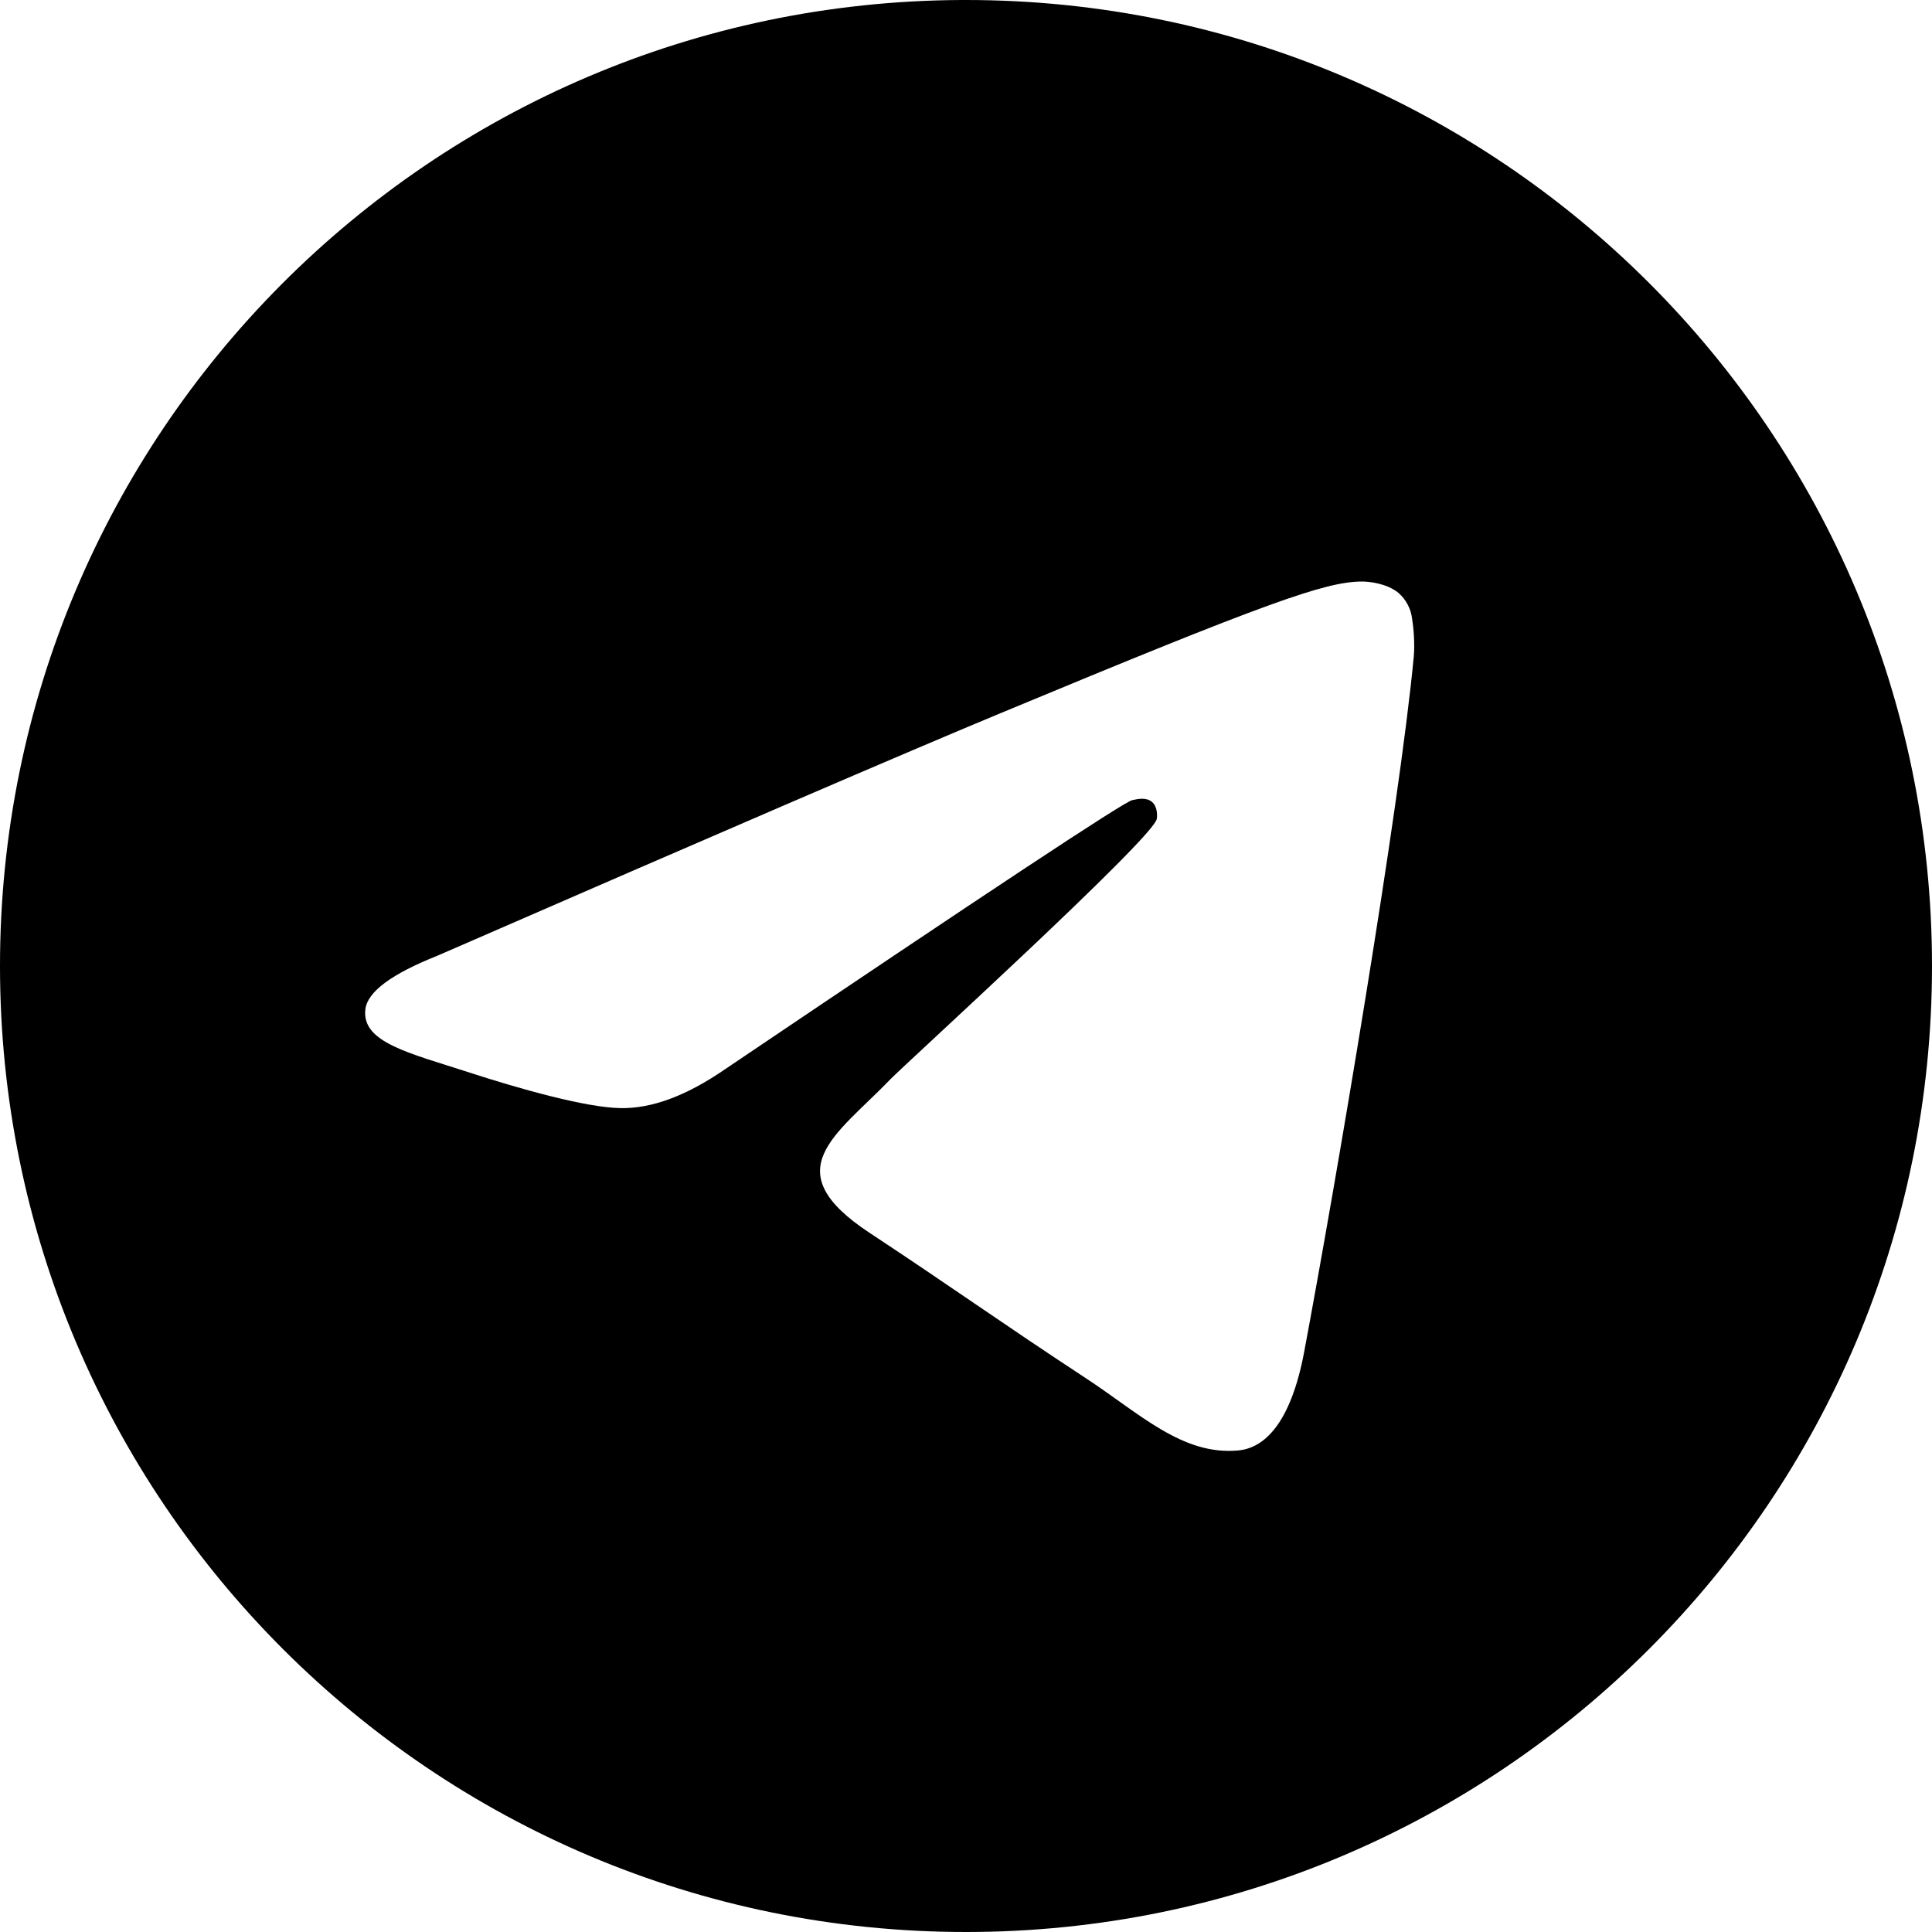
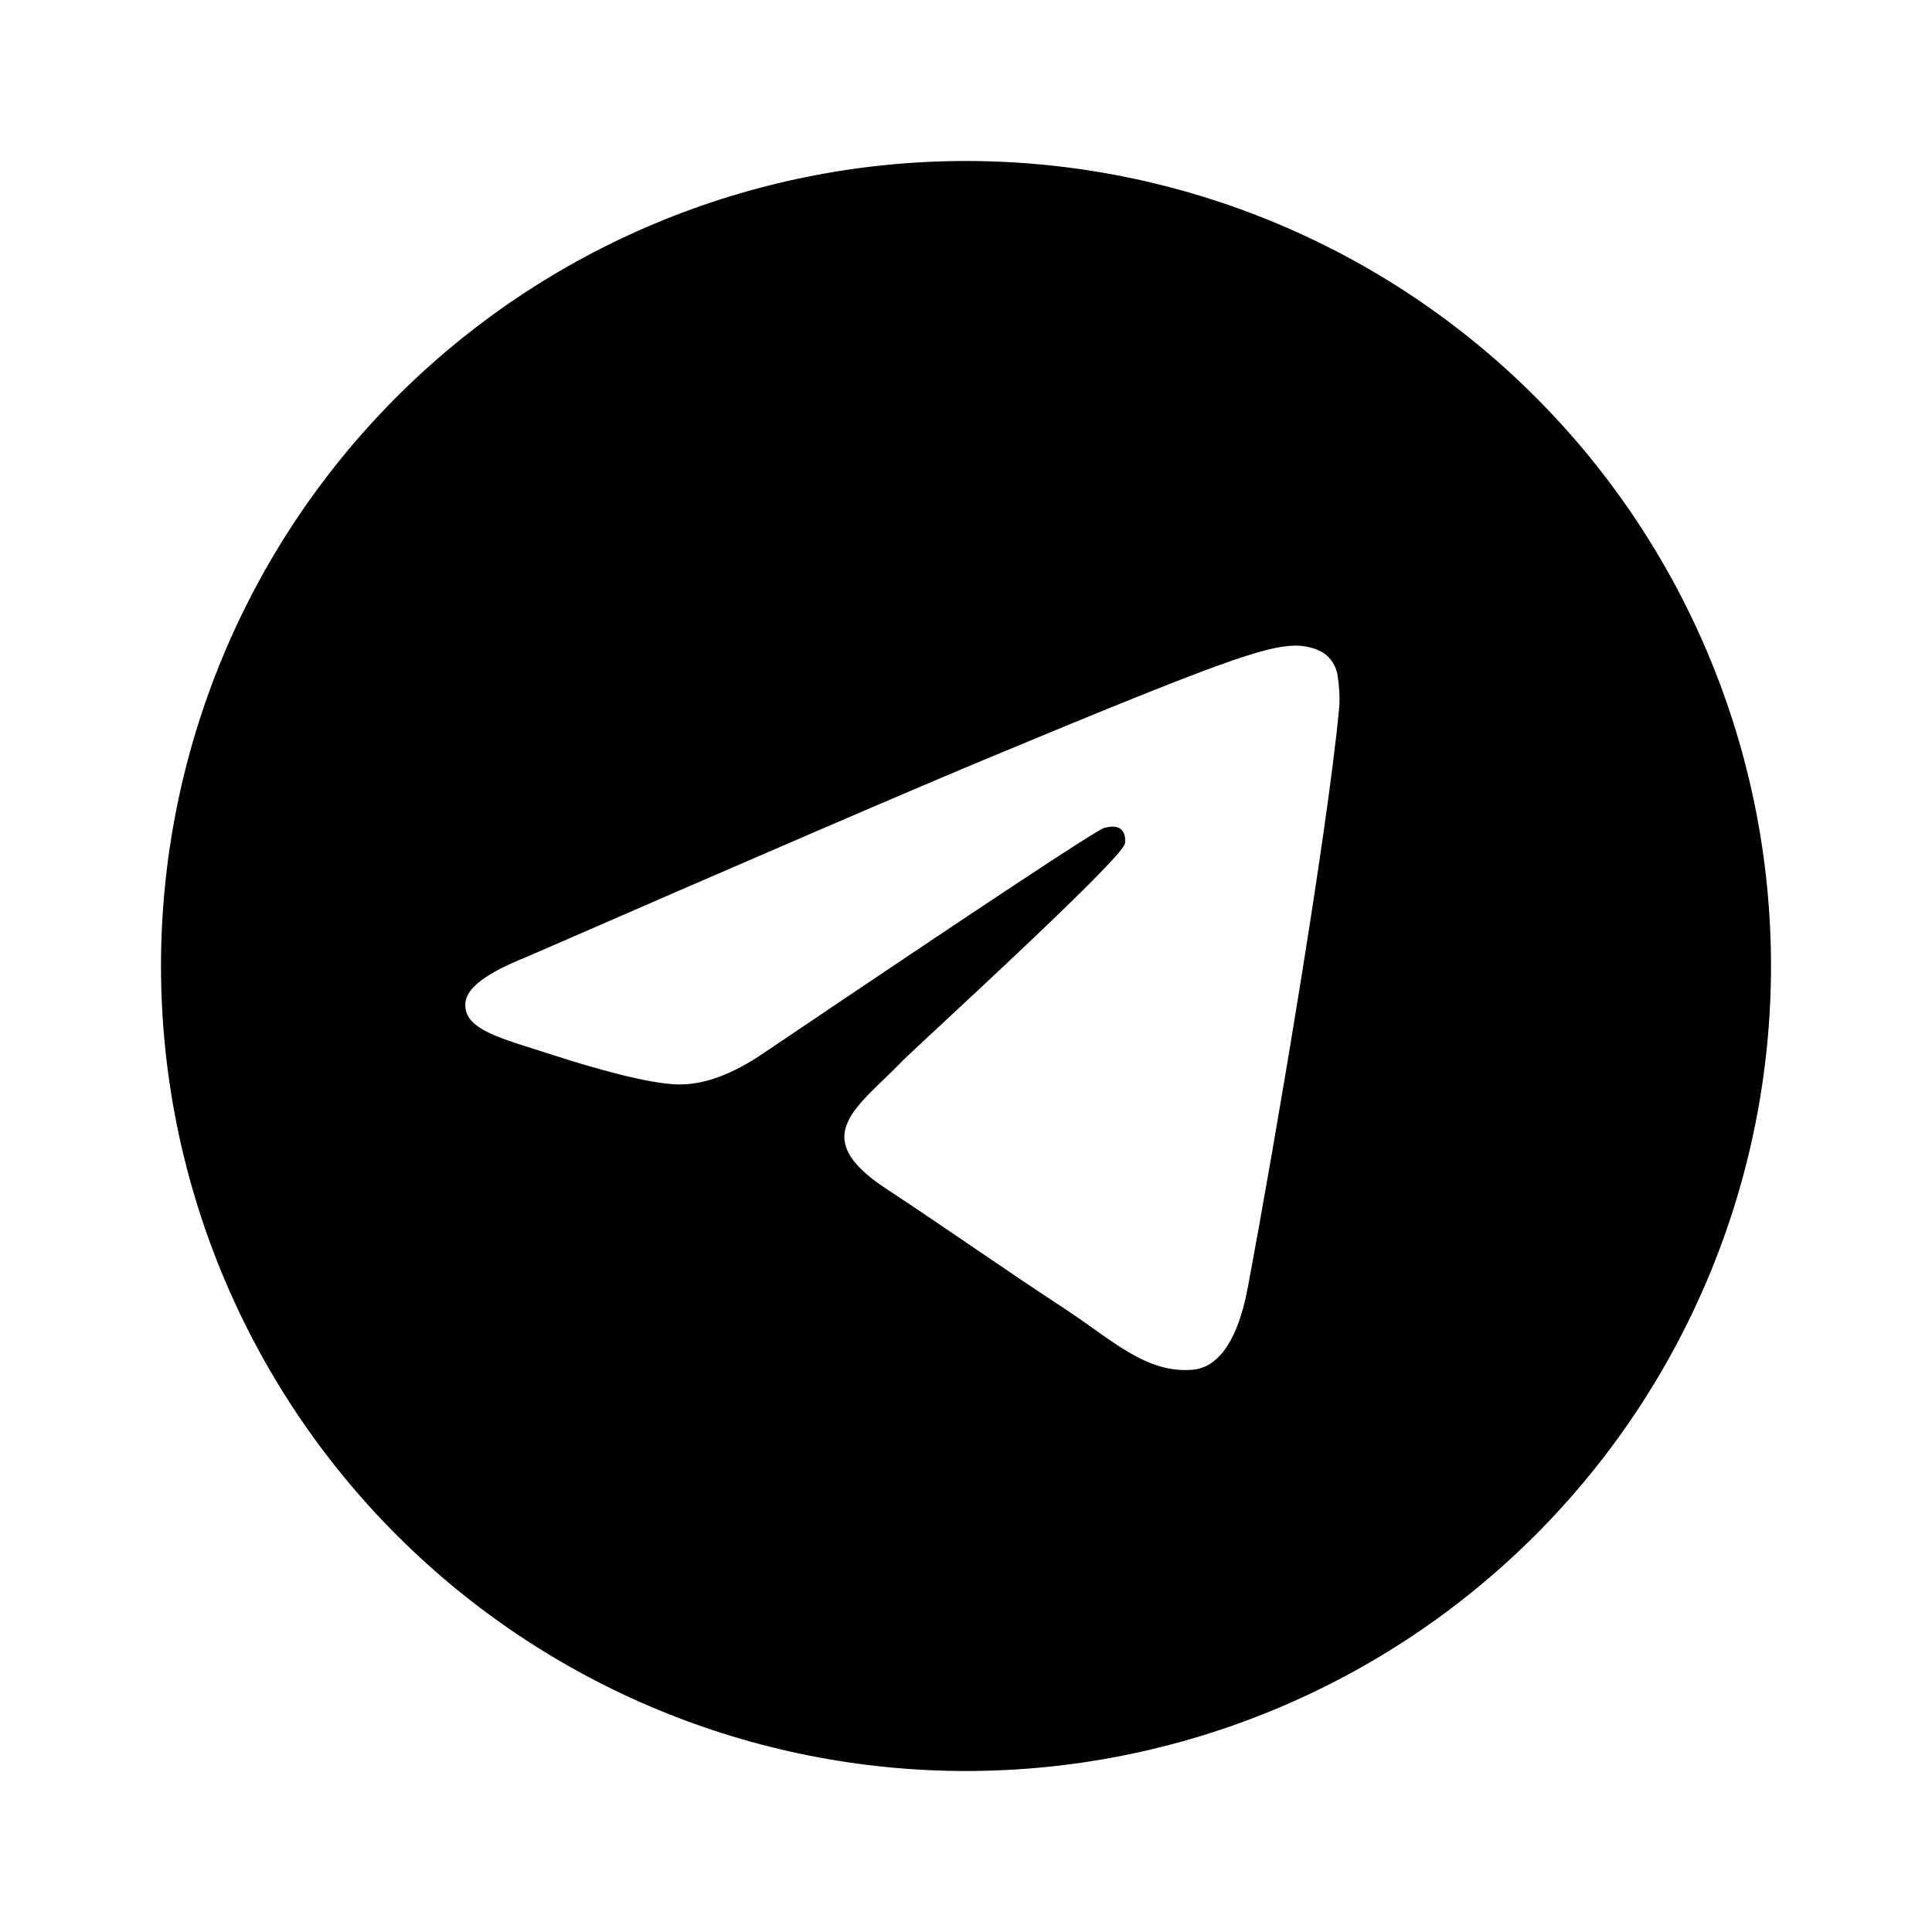
- <svg xmlns="http://www.w3.org/2000/svg" role="img" viewBox="0 0 24 24">
-   <path d="M11.944 0A12 12 0 0 0 0 12a12 12 0 0 0 12 12 12 12 0 0 0 12-12A12 12 0 0 0 12 0a12 12 0 0 0-.056 0zm4.962 7.224c.1-.002.321.023.465.14a.506.506 0 0 1 .171.325c.016.093.036.306.02.472-.18 1.898-.962 6.502-1.36 8.627-.168.9-.499 1.201-.82 1.23-.696.065-1.225-.46-1.9-.902-1.056-.693-1.653-1.124-2.678-1.8-1.185-.78-.417-1.21.258-1.91.177-.184 3.247-2.977 3.307-3.23.007-.032.014-.15-.056-.212s-.174-.041-.249-.024c-.106.024-1.793 1.14-5.061 3.345-.48.33-.913.49-1.302.48-.428-.008-1.252-.241-1.865-.44-.752-.245-1.349-.374-1.297-.789.027-.216.325-.437.893-.663 3.498-1.524 5.83-2.529 6.998-3.014 3.332-1.386 4.025-1.627 4.476-1.635z" />
+ <svg xmlns="http://www.w3.org/2000/svg" width="48" height="48" viewBox="0 0 48 48" fill="none">
+   <path d="M23.907 4C18.619 4.025 13.555 6.143 9.825 9.891C6.094 13.639 4 18.712 4 24C4 29.304 6.107 34.391 9.858 38.142C13.609 41.893 18.696 44 24 44C29.304 44 34.391 41.893 38.142 38.142C41.893 34.391 44 29.304 44 24C44 18.696 41.893 13.609 38.142 9.858C34.391 6.107 29.304 4 24 4C23.969 4 23.938 4 23.907 4ZM32.177 16.04C32.343 16.037 32.712 16.078 32.952 16.273C33.111 16.412 33.213 16.605 33.237 16.815C33.263 16.97 33.297 17.325 33.27 17.602C32.97 20.765 31.667 28.438 31.003 31.98C30.723 33.48 30.172 33.982 29.637 34.03C28.477 34.138 27.595 33.263 26.47 32.527C24.71 31.372 23.715 30.653 22.007 29.527C20.032 28.227 21.312 27.51 22.437 26.343C22.732 26.037 27.848 21.382 27.948 20.96C27.96 20.907 27.972 20.71 27.855 20.607C27.738 20.503 27.565 20.538 27.44 20.567C27.263 20.607 24.452 22.467 19.005 26.142C18.205 26.692 17.483 26.958 16.835 26.942C16.122 26.928 14.748 26.54 13.727 26.208C12.473 25.8 11.478 25.585 11.565 24.893C11.61 24.533 12.107 24.165 13.053 23.788C18.883 21.248 22.77 19.573 24.717 18.765C30.27 16.455 31.425 16.053 32.177 16.04Z" fill="black" />
</svg>
